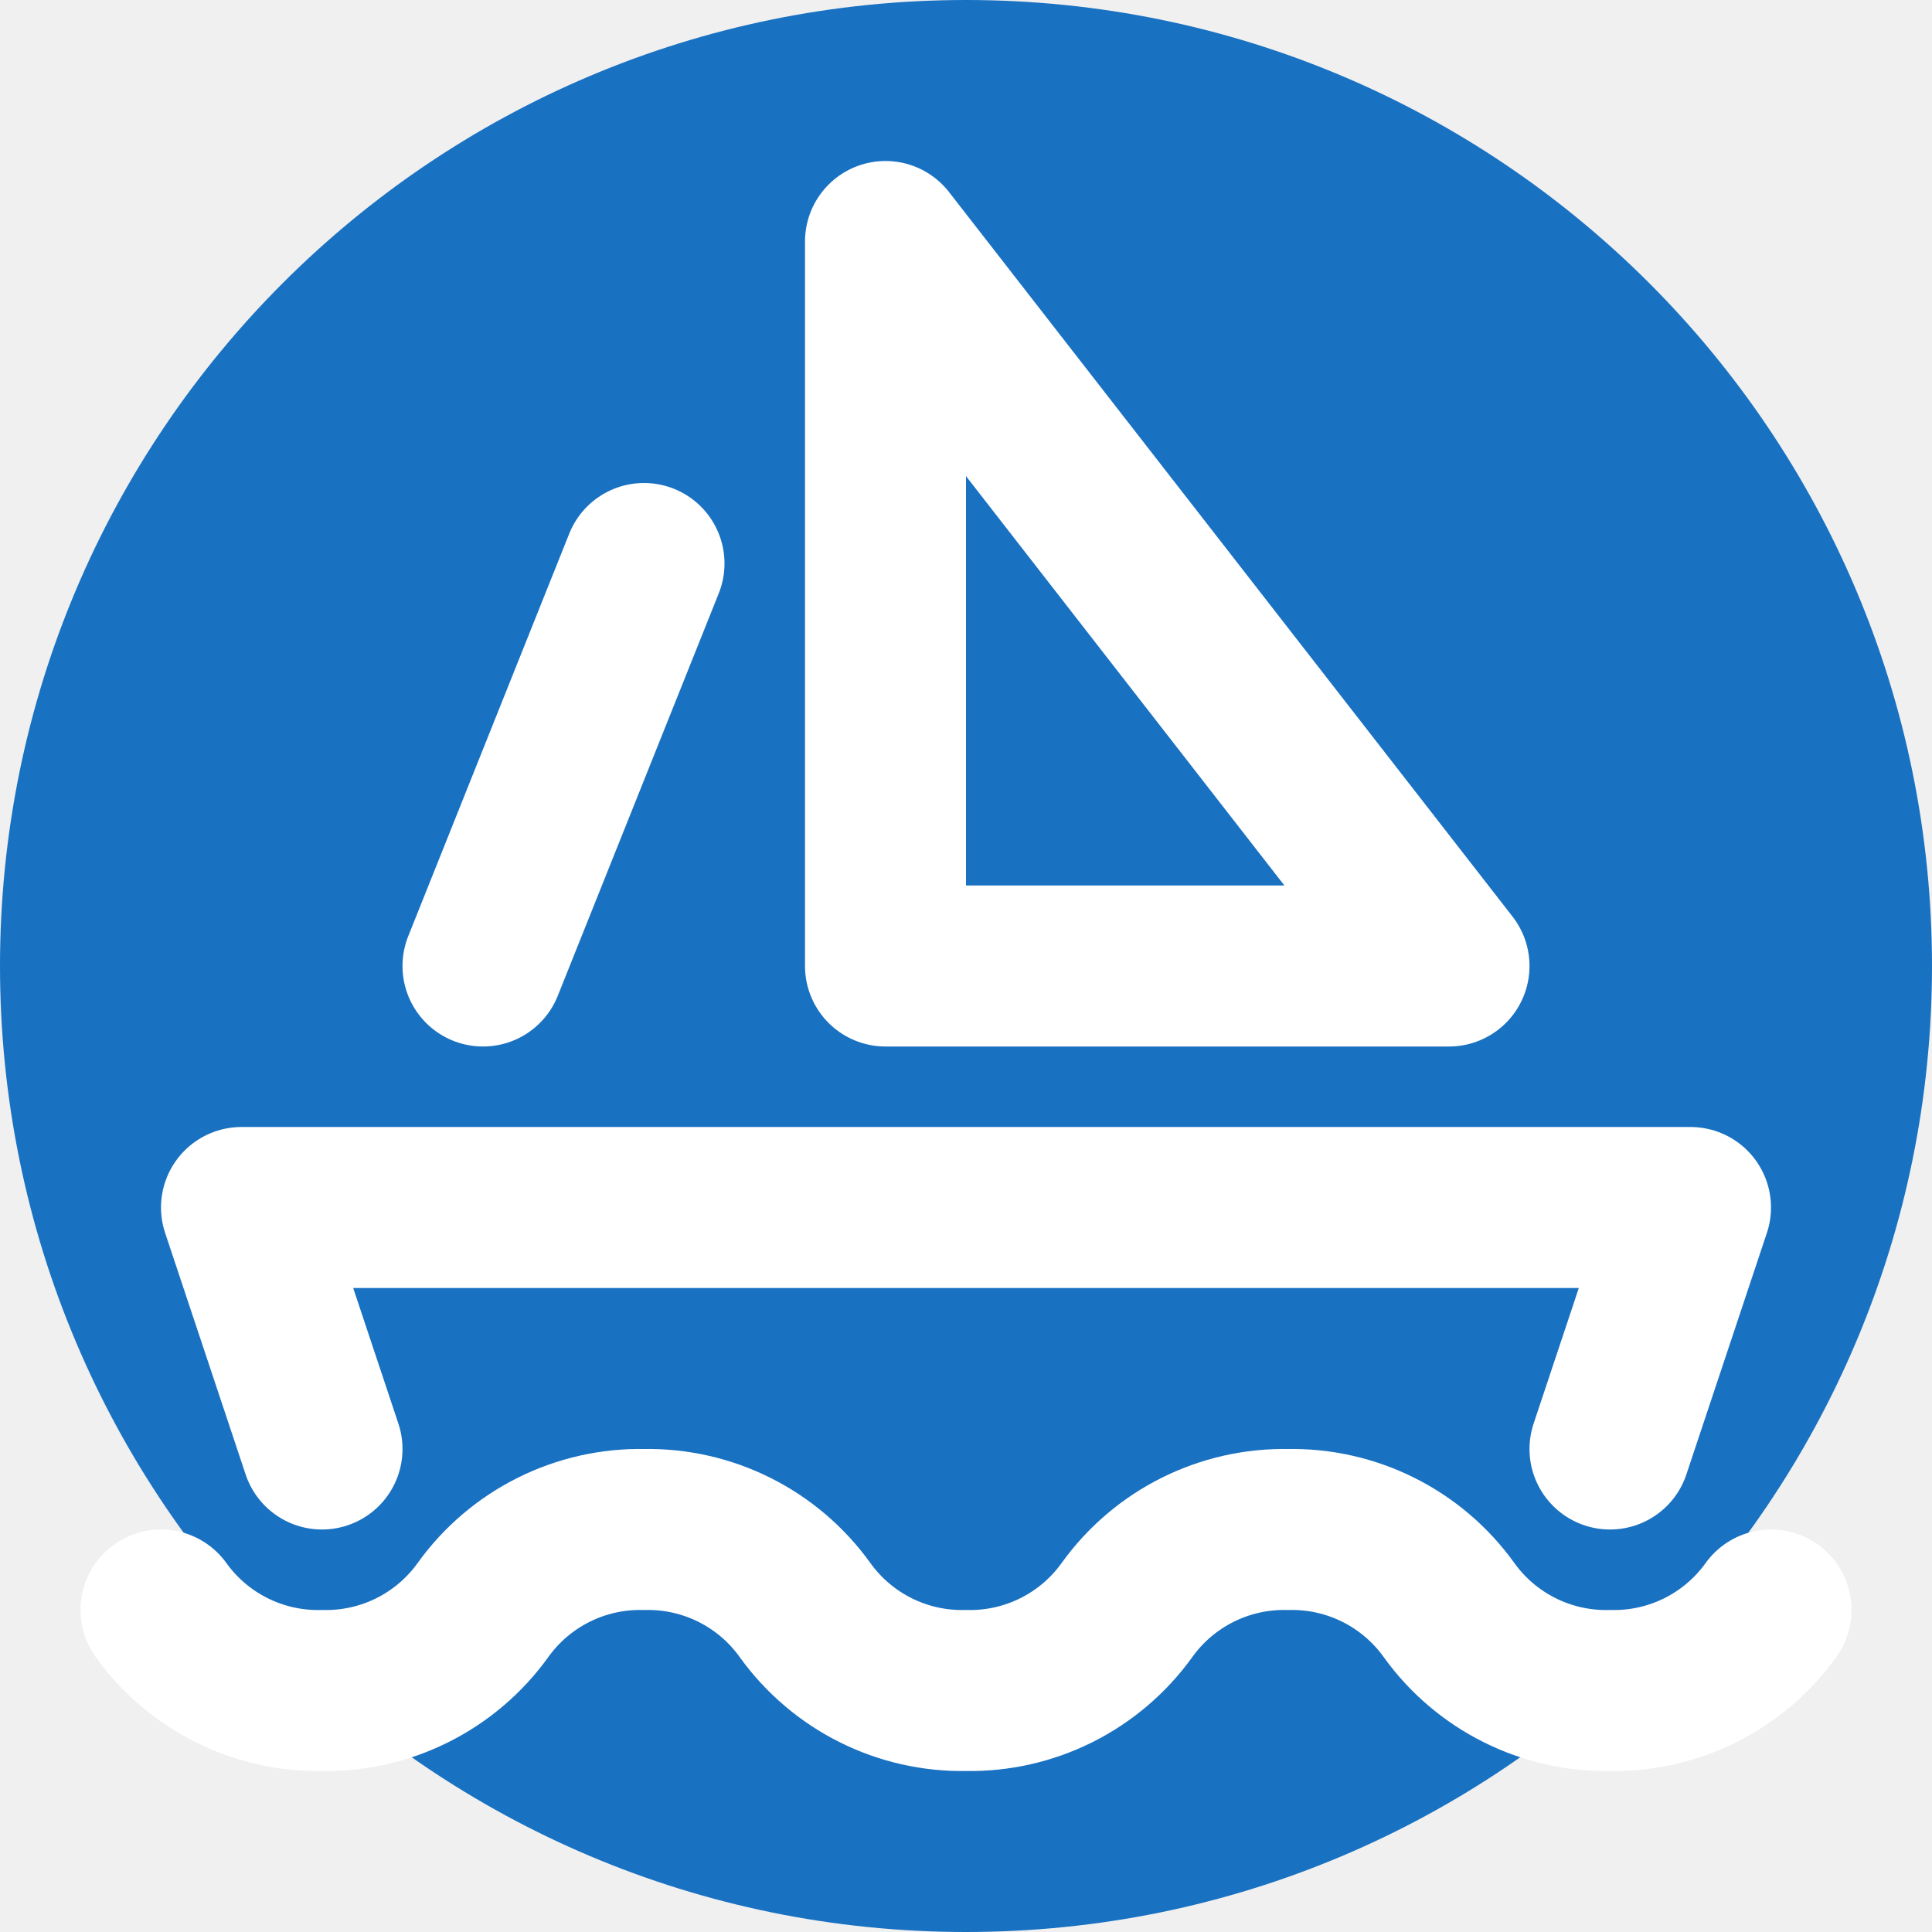
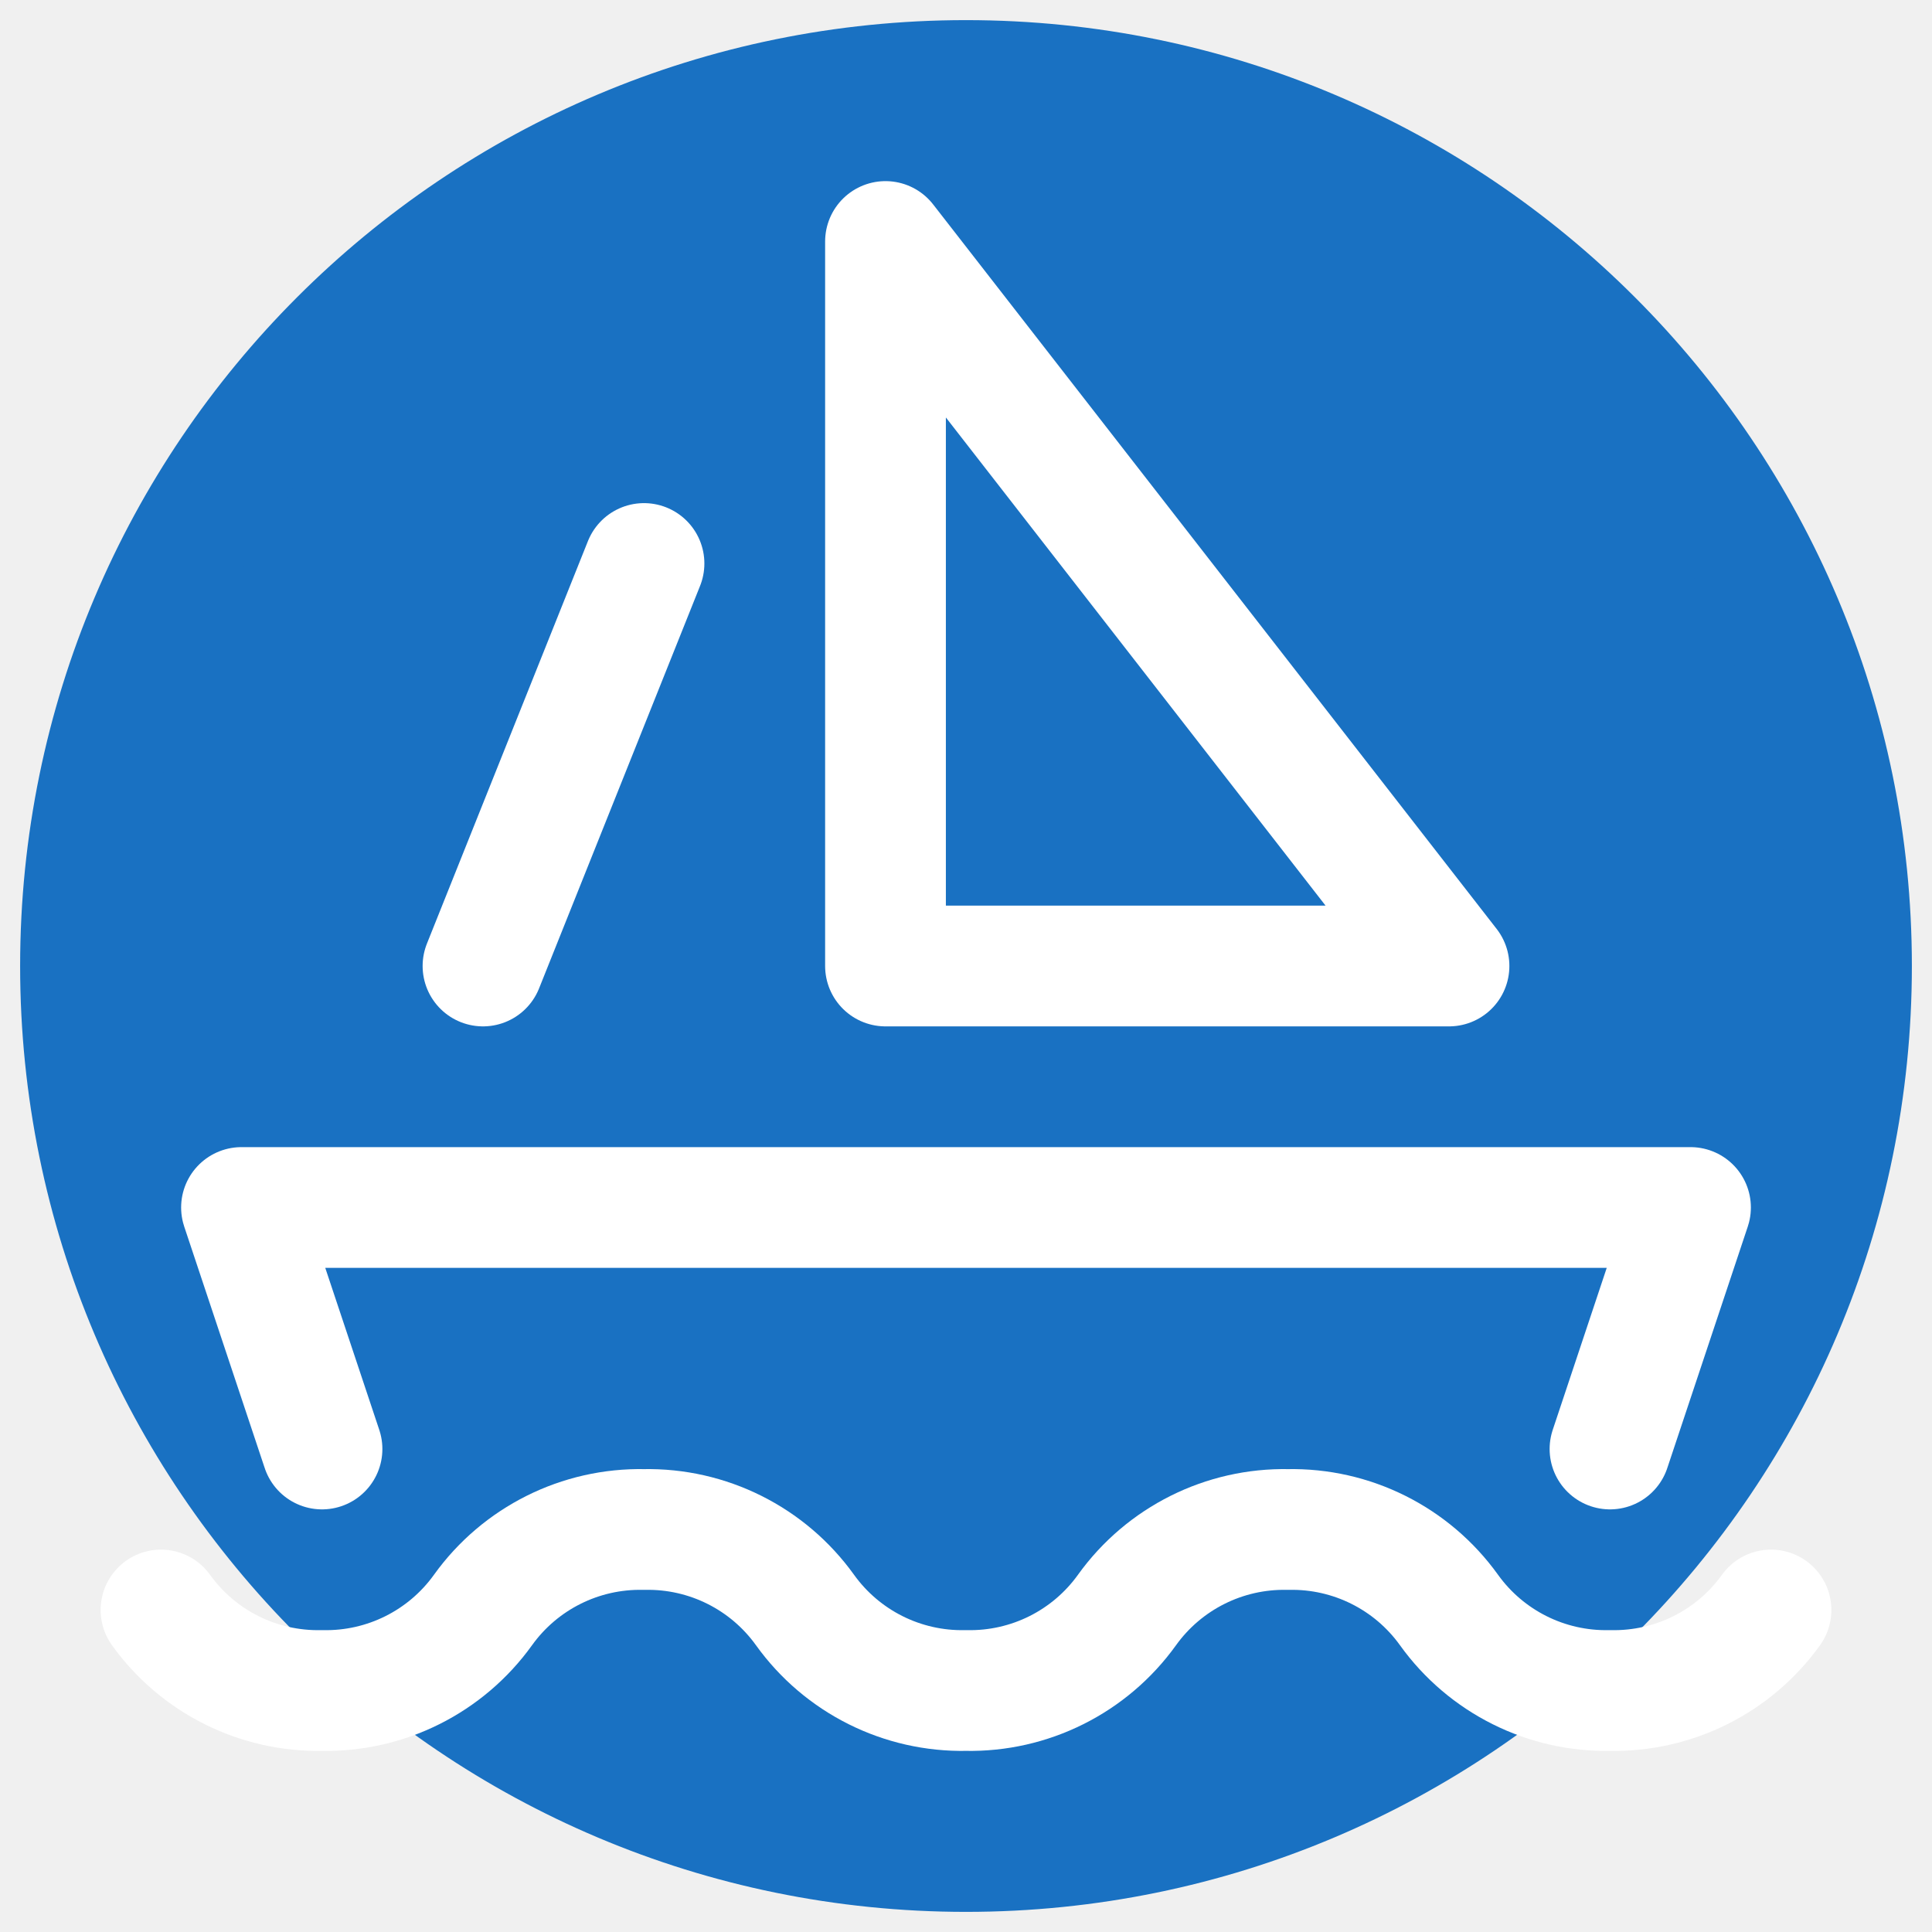
- <svg xmlns="http://www.w3.org/2000/svg" width="24" height="24" viewBox="0 0 24 24" fill="none" stroke="#fff" stroke-width="2" stroke-linecap="round" stroke-linejoin="round" class="icon icon-tabler icons-tabler-outline icon-tabler-sailboat">
+ <svg xmlns="http://www.w3.org/2000/svg" width="24" height="24" viewBox="0 0 24 24" fill="none" stroke="#fff" stroke-width="1.5" stroke-linecap="round" stroke-linejoin="round" class="icon icon-tabler icons-tabler-outline icon-tabler-sailboat">
  <circle cx="12" cy="12" r="11" stroke="#1971c2" fill="#1971c2" />
  <path stroke="none" d="M0 0h24v24H0z" fill="none" />
  <path d="M2 20a2.4 2.4 0 0 0 2 1a2.4 2.4 0 0 0 2 -1a2.4 2.4 0 0 1 2 -1a2.4 2.4 0 0 1 2 1a2.4 2.4 0 0 0 2 1a2.4 2.4 0 0 0 2 -1a2.4 2.4 0 0 1 2 -1a2.4 2.4 0 0 1 2 1a2.4 2.4 0 0 0 2 1a2.4 2.4 0 0 0 2 -1" />
  <path d="M4 18l-1 -3h18l-1 3" />
  <path d="M11 12h7l-7 -9v9" />
  <path d="M8 7l-2 5" />
</svg>
